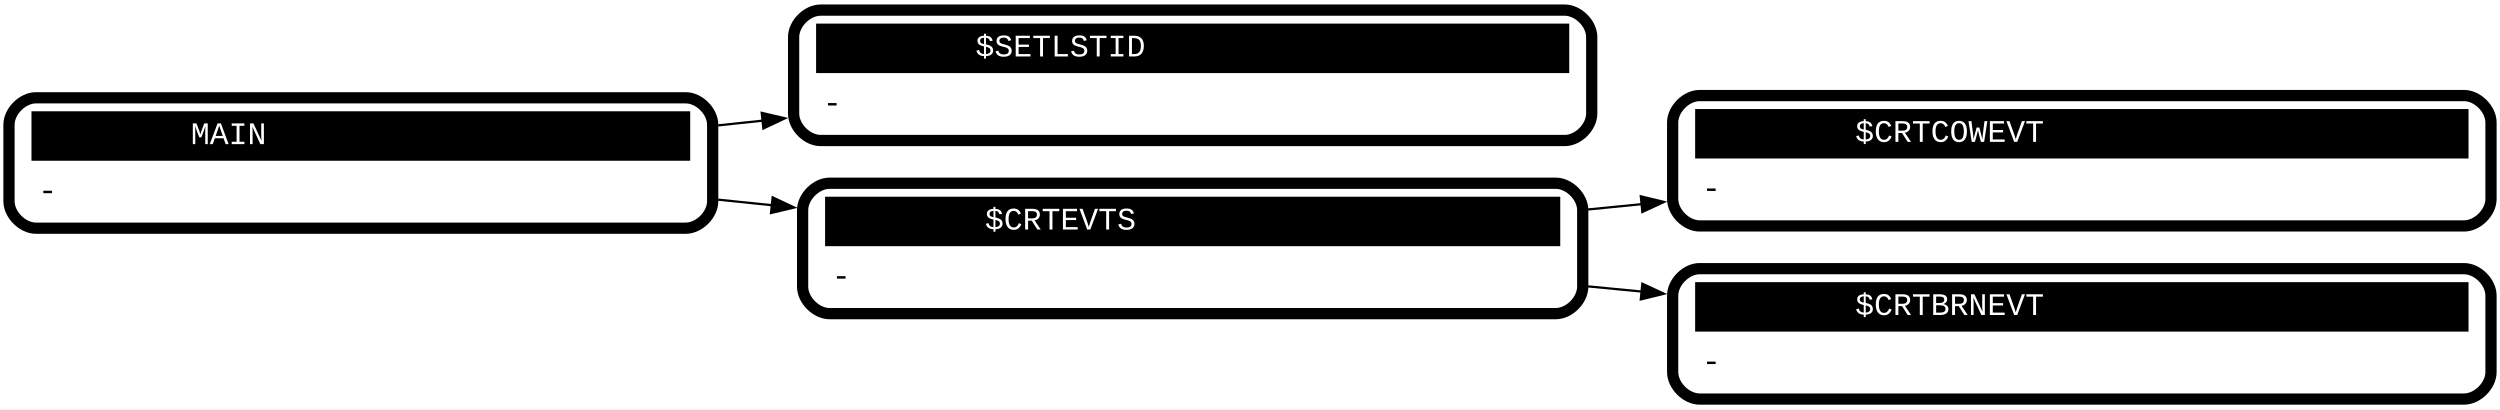
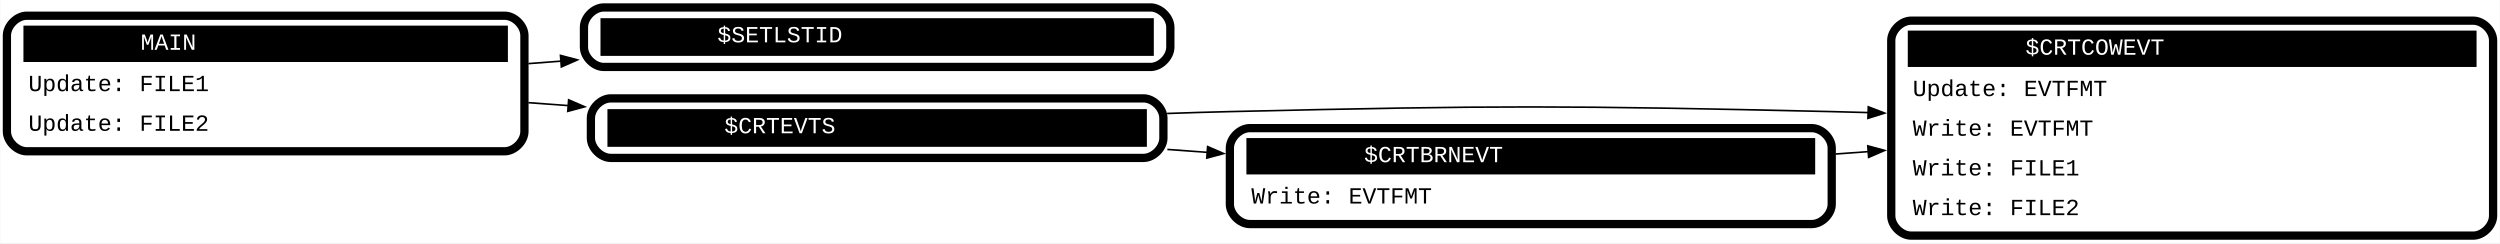
- <svg xmlns="http://www.w3.org/2000/svg" width="1112pt" height="182pt" viewBox="0.00 0.00 1112.00 182.00">
-   <g id="graph0" class="graph" transform="scale(1 1) rotate(0) translate(4 178)">
-     <polygon fill="white" stroke="none" points="-4,4 -4,-178 1108,-178 1108,4 -4,4" />
+ <svg xmlns="http://www.w3.org/2000/svg" width="1512pt" height="147pt" viewBox="0.00 0.00 1511.65 147.00">
+   <g id="graph0" class="graph" transform="scale(1 1) rotate(0) translate(4 143)">
+     <polygon fill="white" stroke="none" points="-4,4 -4,-143 1507.65,-143 1507.65,4 -4,4" />
    <g id="node1" class="node">
-       <path fill="white" stroke="black" stroke-width="5" d="M12,-76.5C12,-76.5 301,-76.5 301,-76.5 307,-76.5 313,-82.5 313,-88.5 313,-88.5 313,-122.5 313,-122.5 313,-128.5 307,-134.5 301,-134.5 301,-134.5 12,-134.5 12,-134.5 6,-134.5 0,-128.5 0,-122.5 0,-122.5 0,-88.5 0,-88.5 0,-82.5 6,-76.5 12,-76.5" />
-       <polygon fill="white" stroke="none" points="8,-80.5 8,-130.5 305,-130.5 305,-80.5 8,-80.5" />
-       <polygon fill="black" stroke="none" points="10,-106.5 10,-128.5 303,-128.5 303,-106.5 10,-106.5" />
-       <text text-anchor="start" x="13.68" y="-113.9" font-family="Courier New" font-size="14.00">        </text>
-       <text text-anchor="start" x="80.89" y="-113.9" font-family="Courier New" font-size="14.00" fill="white">        MAIN        </text>
-       <text text-anchor="start" x="248.92" y="-113.9" font-family="Courier New" font-size="14.00">      </text>
-       <text text-anchor="start" x="13" y="-88.9" font-family="Courier New" font-size="14.00">        -      </text>
+       <path fill="white" stroke="black" stroke-width="5" d="M12,-51.5C12,-51.5 301,-51.5 301,-51.5 307,-51.5 313,-57.5 313,-63.5 313,-63.5 313,-121.5 313,-121.5 313,-127.5 307,-133.5 301,-133.5 301,-133.5 12,-133.5 12,-133.5 6,-133.5 0,-127.5 0,-121.5 0,-121.5 0,-63.5 0,-63.5 0,-57.5 6,-51.5 12,-51.5" />
+       <polygon fill="white" stroke="none" points="8,-55.5 8,-129.5 305,-129.5 305,-55.5 8,-55.5" />
+       <polygon fill="black" stroke="none" points="10,-105.5 10,-127.5 303,-127.5 303,-105.5 10,-105.5" />
+       <text text-anchor="start" x="13.68" y="-112.9" font-family="Courier New" font-size="14.00">        </text>
+       <text text-anchor="start" x="80.89" y="-112.9" font-family="Courier New" font-size="14.00" fill="white">        MAIN        </text>
+       <text text-anchor="start" x="248.92" y="-112.9" font-family="Courier New" font-size="14.00">      </text>
+       <text text-anchor="start" x="13" y="-87.9" font-family="Courier New" font-size="14.00">Update: FILE1</text>
+       <text text-anchor="start" x="13" y="-63.9" font-family="Courier New" font-size="14.00">Update: FILE2</text>
    </g>
    <g id="node2" class="node">
-       <path fill="white" stroke="black" stroke-width="5" d="M361,-115.5C361,-115.5 692,-115.5 692,-115.5 698,-115.5 704,-121.5 704,-127.5 704,-127.5 704,-161.5 704,-161.5 704,-167.5 698,-173.5 692,-173.5 692,-173.5 361,-173.5 361,-173.5 355,-173.5 349,-167.5 349,-161.5 349,-161.5 349,-127.5 349,-127.5 349,-121.5 355,-115.5 361,-115.5" />
-       <polygon fill="white" stroke="none" points="357,-119.5 357,-169.5 696,-169.5 696,-119.5 357,-119.5" />
-       <polygon fill="black" stroke="none" points="359,-145.5 359,-167.5 694,-167.5 694,-145.5 359,-145.5" />
-       <text text-anchor="start" x="362.67" y="-152.9" font-family="Courier New" font-size="14.00">        </text>
-       <text text-anchor="start" x="429.88" y="-152.9" font-family="Courier New" font-size="14.00" fill="white">        $SETLSTID        </text>
-       <text text-anchor="start" x="639.92" y="-152.9" font-family="Courier New" font-size="14.00">      </text>
-       <text text-anchor="start" x="362" y="-127.9" font-family="Courier New" font-size="14.00">        -      </text>
+       <path fill="white" stroke="black" stroke-width="5" d="M361,-102.5C361,-102.5 691.65,-102.5 691.65,-102.5 697.65,-102.5 703.65,-108.5 703.65,-114.5 703.65,-114.5 703.65,-126.5 703.65,-126.5 703.65,-132.5 697.65,-138.5 691.65,-138.5 691.65,-138.5 361,-138.5 361,-138.5 355,-138.5 349,-132.5 349,-126.5 349,-126.5 349,-114.5 349,-114.5 349,-108.5 355,-102.5 361,-102.5" />
+       <polygon fill="white" stroke="none" points="357,-107.2 357,-134 695.65,-134 695.65,-107.2 357,-107.2" />
+       <polygon fill="black" stroke="none" points="359,-109.2 359,-132 693.65,-132 693.65,-109.2 359,-109.2" />
+       <text text-anchor="start" x="362.5" y="-117.4" font-family="Courier New" font-size="14.00">        </text>
+       <text text-anchor="start" x="429.71" y="-117.4" font-family="Courier New" font-size="14.00" fill="white">        $SETLSTID        </text>
+       <text text-anchor="start" x="639.75" y="-117.4" font-family="Courier New" font-size="14.00">      </text>
    </g>
    <g id="edge1" class="edge">
-       <path fill="none" stroke="black" d="M315.43,-122.24C322.05,-122.94 328.72,-123.65 335.39,-124.35" />
-       <polygon fill="black" stroke="black" points="334.81,-127.81 345.13,-125.38 335.55,-120.85 334.81,-127.81" />
+       <path fill="none" stroke="black" d="M315.36,-104.52C321.98,-105.02 328.64,-105.53 335.31,-106.04" />
+       <polygon fill="black" stroke="black" points="334.8,-109.51 345.03,-106.78 335.33,-102.53 334.8,-109.51" />
    </g>
    <g id="node3" class="node">
-       <path fill="white" stroke="black" stroke-width="5" d="M365,-38.5C365,-38.5 688,-38.5 688,-38.5 694,-38.5 700,-44.5 700,-50.5 700,-50.5 700,-84.5 700,-84.5 700,-90.5 694,-96.5 688,-96.5 688,-96.5 365,-96.5 365,-96.5 359,-96.5 353,-90.5 353,-84.5 353,-84.5 353,-50.5 353,-50.5 353,-44.5 359,-38.5 365,-38.5" />
-       <polygon fill="white" stroke="none" points="361,-42.5 361,-92.5 692,-92.5 692,-42.5 361,-42.5" />
-       <polygon fill="black" stroke="none" points="363,-68.5 363,-90.5 690,-90.5 690,-68.5 363,-68.5" />
-       <text text-anchor="start" x="366.87" y="-75.9" font-family="Courier New" font-size="14.00">        </text>
-       <text text-anchor="start" x="434.08" y="-75.9" font-family="Courier New" font-size="14.00" fill="white">        $CRTEVTS        </text>
-       <text text-anchor="start" x="635.72" y="-75.9" font-family="Courier New" font-size="14.00">      </text>
-       <text text-anchor="start" x="366" y="-50.9" font-family="Courier New" font-size="14.00">        -      </text>
+       <path fill="white" stroke="black" stroke-width="5" d="M365.2,-47.5C365.2,-47.5 687.45,-47.5 687.45,-47.5 693.45,-47.5 699.45,-53.5 699.45,-59.5 699.45,-59.5 699.45,-71.5 699.45,-71.5 699.45,-77.5 693.45,-83.5 687.45,-83.5 687.45,-83.5 365.2,-83.5 365.2,-83.5 359.2,-83.5 353.2,-77.5 353.2,-71.5 353.2,-71.5 353.2,-59.5 353.2,-59.5 353.2,-53.5 359.2,-47.5 365.2,-47.5" />
+       <polygon fill="white" stroke="none" points="361.2,-52.2 361.2,-79 691.45,-79 691.45,-52.2 361.2,-52.2" />
+       <polygon fill="black" stroke="none" points="363.2,-54.2 363.2,-77 689.45,-77 689.45,-54.2 363.2,-54.2" />
+       <text text-anchor="start" x="366.7" y="-62.4" font-family="Courier New" font-size="14.00">        </text>
+       <text text-anchor="start" x="433.91" y="-62.4" font-family="Courier New" font-size="14.00" fill="white">        $CRTEVTS        </text>
+       <text text-anchor="start" x="635.54" y="-62.4" font-family="Courier New" font-size="14.00">      </text>
    </g>
    <g id="edge2" class="edge">
-       <path fill="none" stroke="black" d="M315.43,-89.19C323.38,-88.37 331.4,-87.54 339.42,-86.71" />
-       <polygon fill="black" stroke="black" points="339.67,-90.21 349.25,-85.7 338.95,-83.25 339.67,-90.21" />
+       <path fill="none" stroke="black" d="M315.36,-80.91C323.37,-80.32 331.45,-79.73 339.54,-79.14" />
+       <polygon fill="black" stroke="black" points="339.74,-82.63 349.45,-78.41 339.22,-75.65 339.74,-82.63" />
    </g>
    <g id="node4" class="node">
-       <path fill="white" stroke="black" stroke-width="5" d="M752,-77.5C752,-77.5 1092,-77.5 1092,-77.5 1098,-77.5 1104,-83.5 1104,-89.5 1104,-89.5 1104,-123.5 1104,-123.5 1104,-129.5 1098,-135.5 1092,-135.5 1092,-135.5 752,-135.5 752,-135.5 746,-135.5 740,-129.5 740,-123.5 740,-123.5 740,-89.5 740,-89.5 740,-83.5 746,-77.5 752,-77.5" />
-       <polygon fill="white" stroke="none" points="748,-81.5 748,-131.5 1096,-131.5 1096,-81.5 748,-81.5" />
-       <polygon fill="black" stroke="none" points="750,-107.5 750,-129.5 1094,-129.5 1094,-107.5 750,-107.5" />
-       <text text-anchor="start" x="753.97" y="-114.9" font-family="Courier New" font-size="14.00">        </text>
-       <text text-anchor="start" x="821.18" y="-114.9" font-family="Courier New" font-size="14.00" fill="white">        $CRTCOWEVT        </text>
-       <text text-anchor="start" x="1039.62" y="-114.9" font-family="Courier New" font-size="14.00">      </text>
-       <text text-anchor="start" x="753" y="-89.9" font-family="Courier New" font-size="14.00">        -      </text>
+       <path fill="white" stroke="black" stroke-width="5" d="M1151.65,-0.5C1151.65,-0.5 1491.65,-0.5 1491.65,-0.5 1497.65,-0.5 1503.65,-6.5 1503.65,-12.5 1503.65,-12.5 1503.65,-118.5 1503.65,-118.5 1503.65,-124.5 1497.65,-130.5 1491.65,-130.5 1491.65,-130.5 1151.65,-130.5 1151.65,-130.5 1145.65,-130.5 1139.65,-124.5 1139.65,-118.5 1139.65,-118.5 1139.65,-12.5 1139.65,-12.5 1139.65,-6.5 1145.65,-0.5 1151.65,-0.5" />
+       <polygon fill="white" stroke="none" points="1147.65,-4.5 1147.65,-126.5 1495.65,-126.5 1495.65,-4.5 1147.65,-4.5" />
+       <polygon fill="black" stroke="none" points="1149.65,-102.5 1149.65,-124.5 1493.65,-124.5 1493.65,-102.5 1149.65,-102.5" />
+       <text text-anchor="start" x="1153.63" y="-109.9" font-family="Courier New" font-size="14.00">        </text>
+       <text text-anchor="start" x="1220.84" y="-109.9" font-family="Courier New" font-size="14.00" fill="white">        $CRTCOWEVT        </text>
+       <text text-anchor="start" x="1439.27" y="-109.9" font-family="Courier New" font-size="14.00">      </text>
+       <text text-anchor="start" x="1152.65" y="-84.9" font-family="Courier New" font-size="14.00">Update: EVTFMT</text>
+       <text text-anchor="start" x="1152.65" y="-60.9" font-family="Courier New" font-size="14.00">Write: EVTFMT</text>
+       <text text-anchor="start" x="1152.65" y="-36.9" font-family="Courier New" font-size="14.00">Write: FILE1</text>
+       <text text-anchor="start" x="1152.65" y="-12.9" font-family="Courier New" font-size="14.00">Write: FILE2</text>
+     </g>
+     <g id="edge4" class="edge">
+       <path fill="none" stroke="black" d="M701.69,-74.37C714.53,-74.82 727.29,-75.21 739.65,-75.5 901.39,-79.31 941.92,-79.22 1103.65,-75.5 1110.91,-75.33 1118.31,-75.13 1125.78,-74.91" />
+       <polygon fill="black" stroke="black" points="1125.77,-78.41 1135.66,-74.6 1125.55,-71.42 1125.77,-78.41" />
+     </g>
+     <g id="node5" class="node">
+       <path fill="white" stroke="black" stroke-width="5" d="M751.65,-7.5C751.65,-7.5 1091.65,-7.5 1091.65,-7.5 1097.65,-7.5 1103.65,-13.5 1103.65,-19.5 1103.65,-19.5 1103.65,-53.5 1103.65,-53.5 1103.65,-59.5 1097.65,-65.5 1091.65,-65.5 1091.65,-65.5 751.65,-65.5 751.65,-65.5 745.65,-65.5 739.65,-59.5 739.65,-53.5 739.65,-53.5 739.65,-19.5 739.65,-19.5 739.65,-13.5 745.65,-7.5 751.65,-7.5" />
+       <polygon fill="white" stroke="none" points="747.65,-11.5 747.65,-61.5 1095.65,-61.5 1095.65,-11.5 747.65,-11.5" />
+       <polygon fill="black" stroke="none" points="749.65,-37.5 749.65,-59.5 1093.65,-59.5 1093.65,-37.5 749.65,-37.5" />
+       <text text-anchor="start" x="753.63" y="-44.9" font-family="Courier New" font-size="14.00">        </text>
+       <text text-anchor="start" x="820.84" y="-44.9" font-family="Courier New" font-size="14.00" fill="white">        $CRTBRNEVT        </text>
+       <text text-anchor="start" x="1039.27" y="-44.9" font-family="Courier New" font-size="14.00">      </text>
+       <text text-anchor="start" x="752.65" y="-19.9" font-family="Courier New" font-size="14.00">Write: EVTFMT</text>
+     </g>
+     <g id="edge5" class="edge">
+       <path fill="none" stroke="black" d="M701.85,-52.63C709.87,-52.04 717.95,-51.45 726.02,-50.85" />
+       <polygon fill="black" stroke="black" points="726.19,-54.35 735.91,-50.12 725.68,-47.37 726.19,-54.35" />
    </g>
    <g id="edge3" class="edge">
-       <path fill="none" stroke="black" d="M702.39,-84.83C710.34,-85.62 718.34,-86.41 726.34,-87.21" />
-       <polygon fill="black" stroke="black" points="725.83,-90.67 736.13,-88.18 726.52,-83.71 725.83,-90.67" />
-     </g>
-     <g id="node5" class="node">
-       <path fill="white" stroke="black" stroke-width="5" d="M752,-0.5C752,-0.5 1092,-0.5 1092,-0.5 1098,-0.5 1104,-6.5 1104,-12.5 1104,-12.5 1104,-46.5 1104,-46.5 1104,-52.5 1098,-58.5 1092,-58.5 1092,-58.5 752,-58.5 752,-58.5 746,-58.5 740,-52.5 740,-46.5 740,-46.5 740,-12.5 740,-12.5 740,-6.5 746,-0.5 752,-0.5" />
-       <polygon fill="white" stroke="none" points="748,-4.5 748,-54.5 1096,-54.5 1096,-4.5 748,-4.5" />
-       <polygon fill="black" stroke="none" points="750,-30.5 750,-52.5 1094,-52.5 1094,-30.5 750,-30.5" />
-       <text text-anchor="start" x="753.97" y="-37.9" font-family="Courier New" font-size="14.00">        </text>
-       <text text-anchor="start" x="821.18" y="-37.9" font-family="Courier New" font-size="14.00" fill="white">        $CRTBRNEVT        </text>
-       <text text-anchor="start" x="1039.62" y="-37.9" font-family="Courier New" font-size="14.00">      </text>
-       <text text-anchor="start" x="753" y="-12.9" font-family="Courier New" font-size="14.00">        -      </text>
-     </g>
-     <g id="edge4" class="edge">
-       <path fill="none" stroke="black" d="M702.39,-50.61C710.34,-49.84 718.34,-49.07 726.34,-48.3" />
-       <polygon fill="black" stroke="black" points="726.51,-51.8 736.12,-47.35 725.83,-44.83 726.51,-51.8" />
+       <path fill="none" stroke="black" d="M1105.93,-49.85C1112.59,-50.34 1119.28,-50.83 1125.96,-51.31" />
+       <polygon fill="black" stroke="black" points="1125.46,-54.79 1135.69,-52.02 1125.97,-47.81 1125.46,-54.79" />
    </g>
  </g>
</svg>
